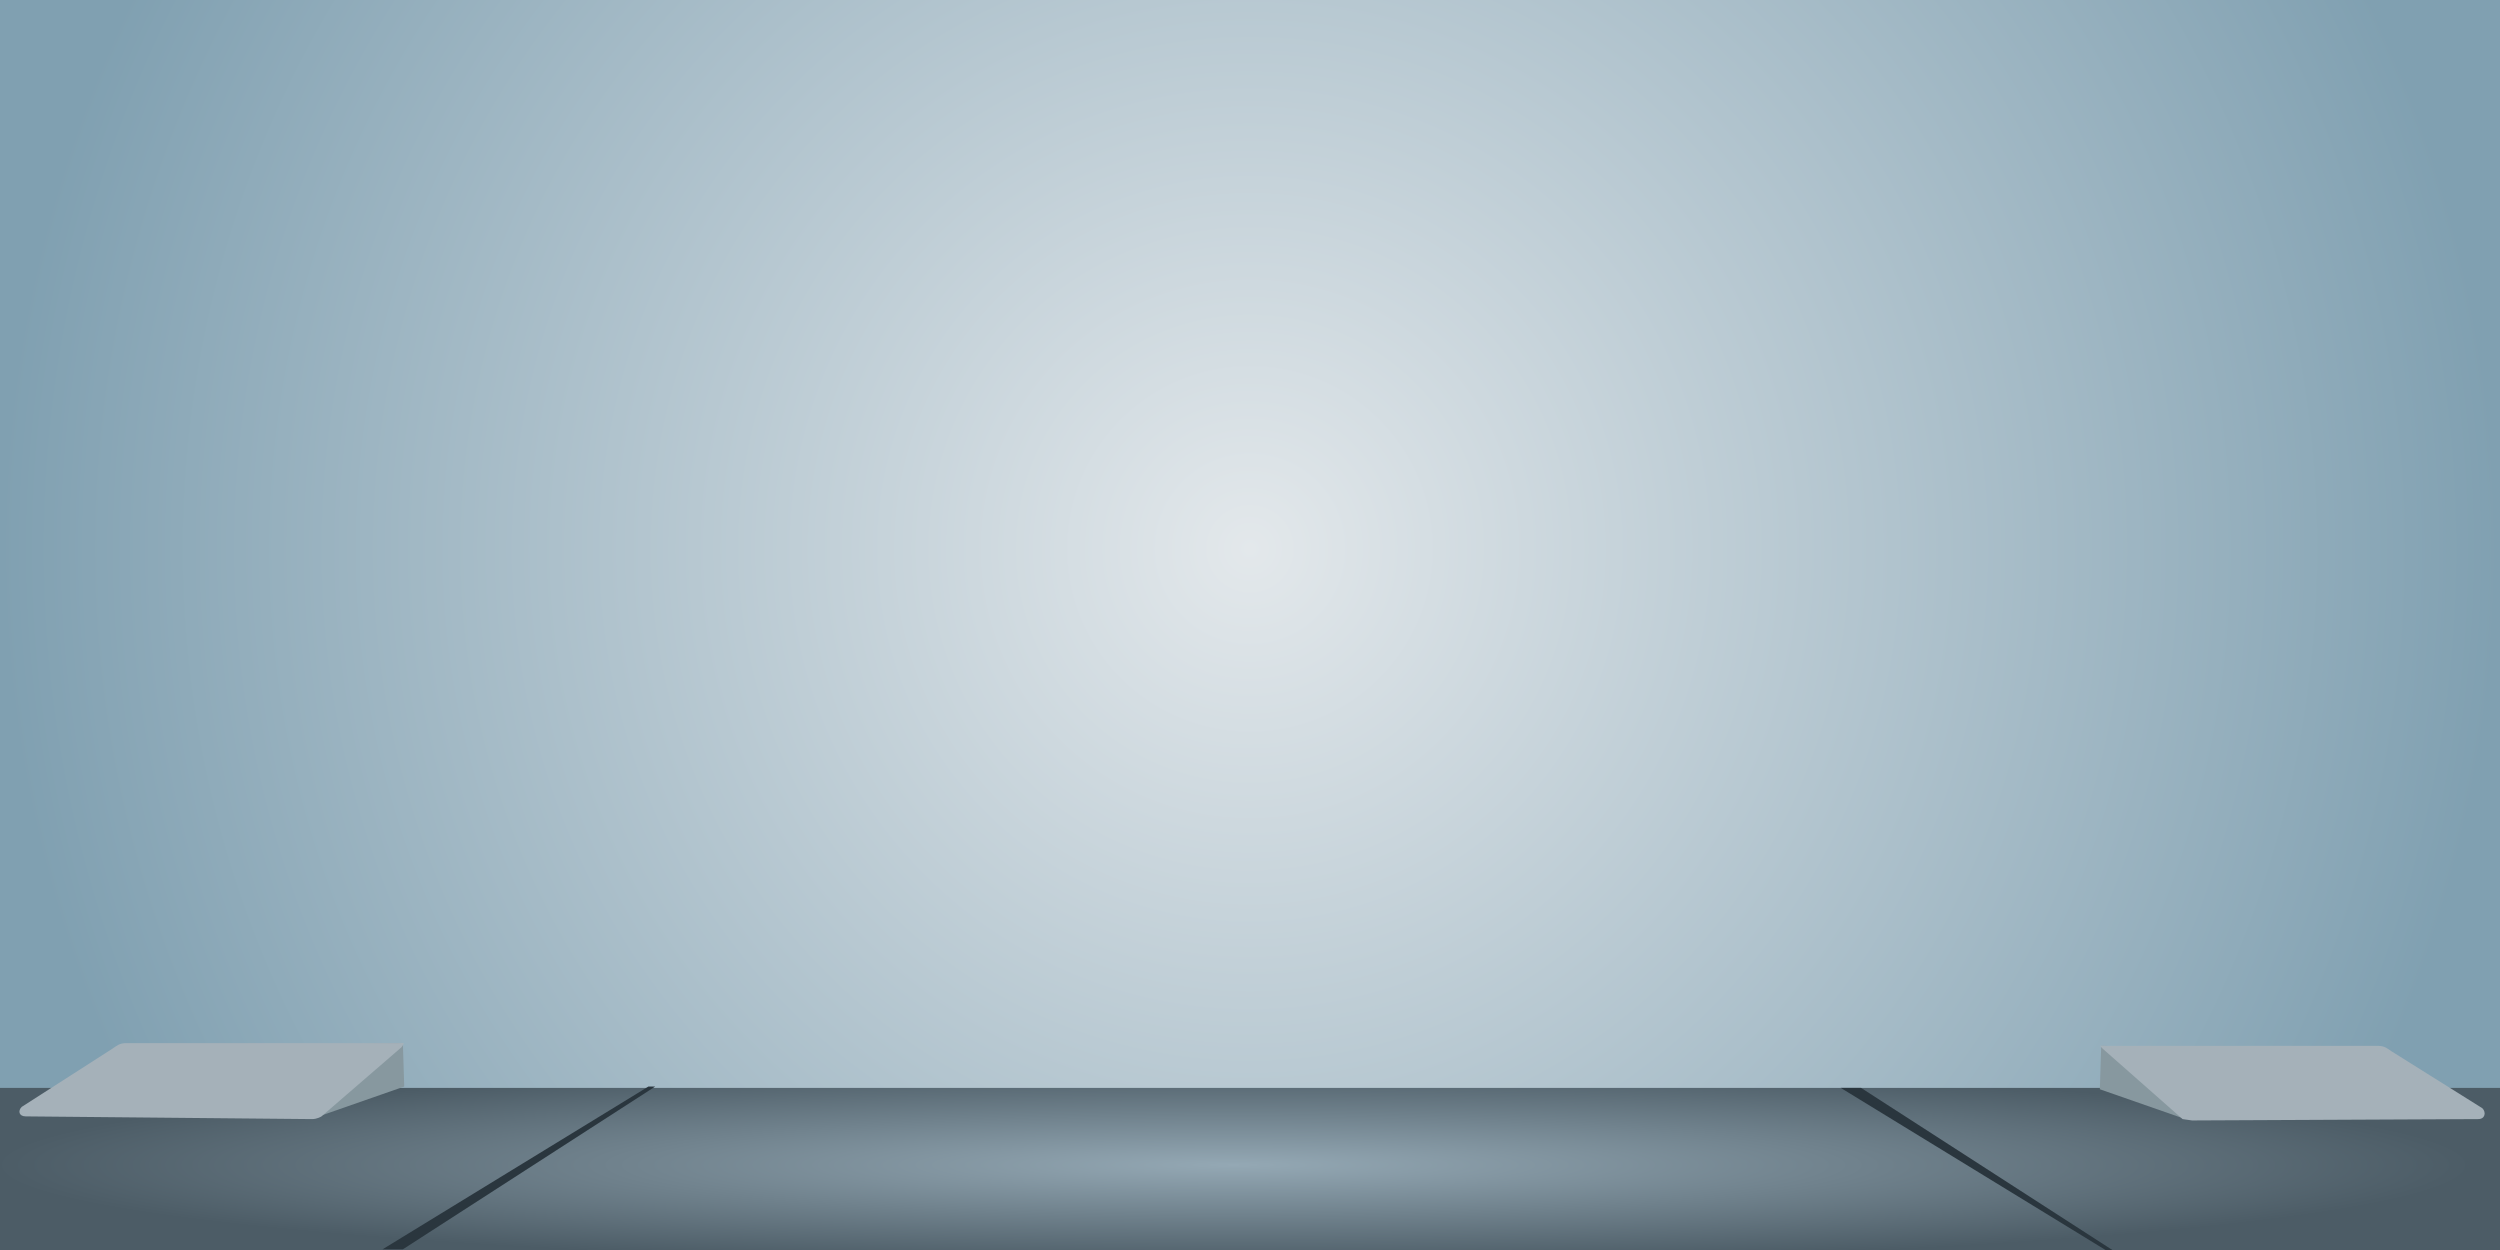
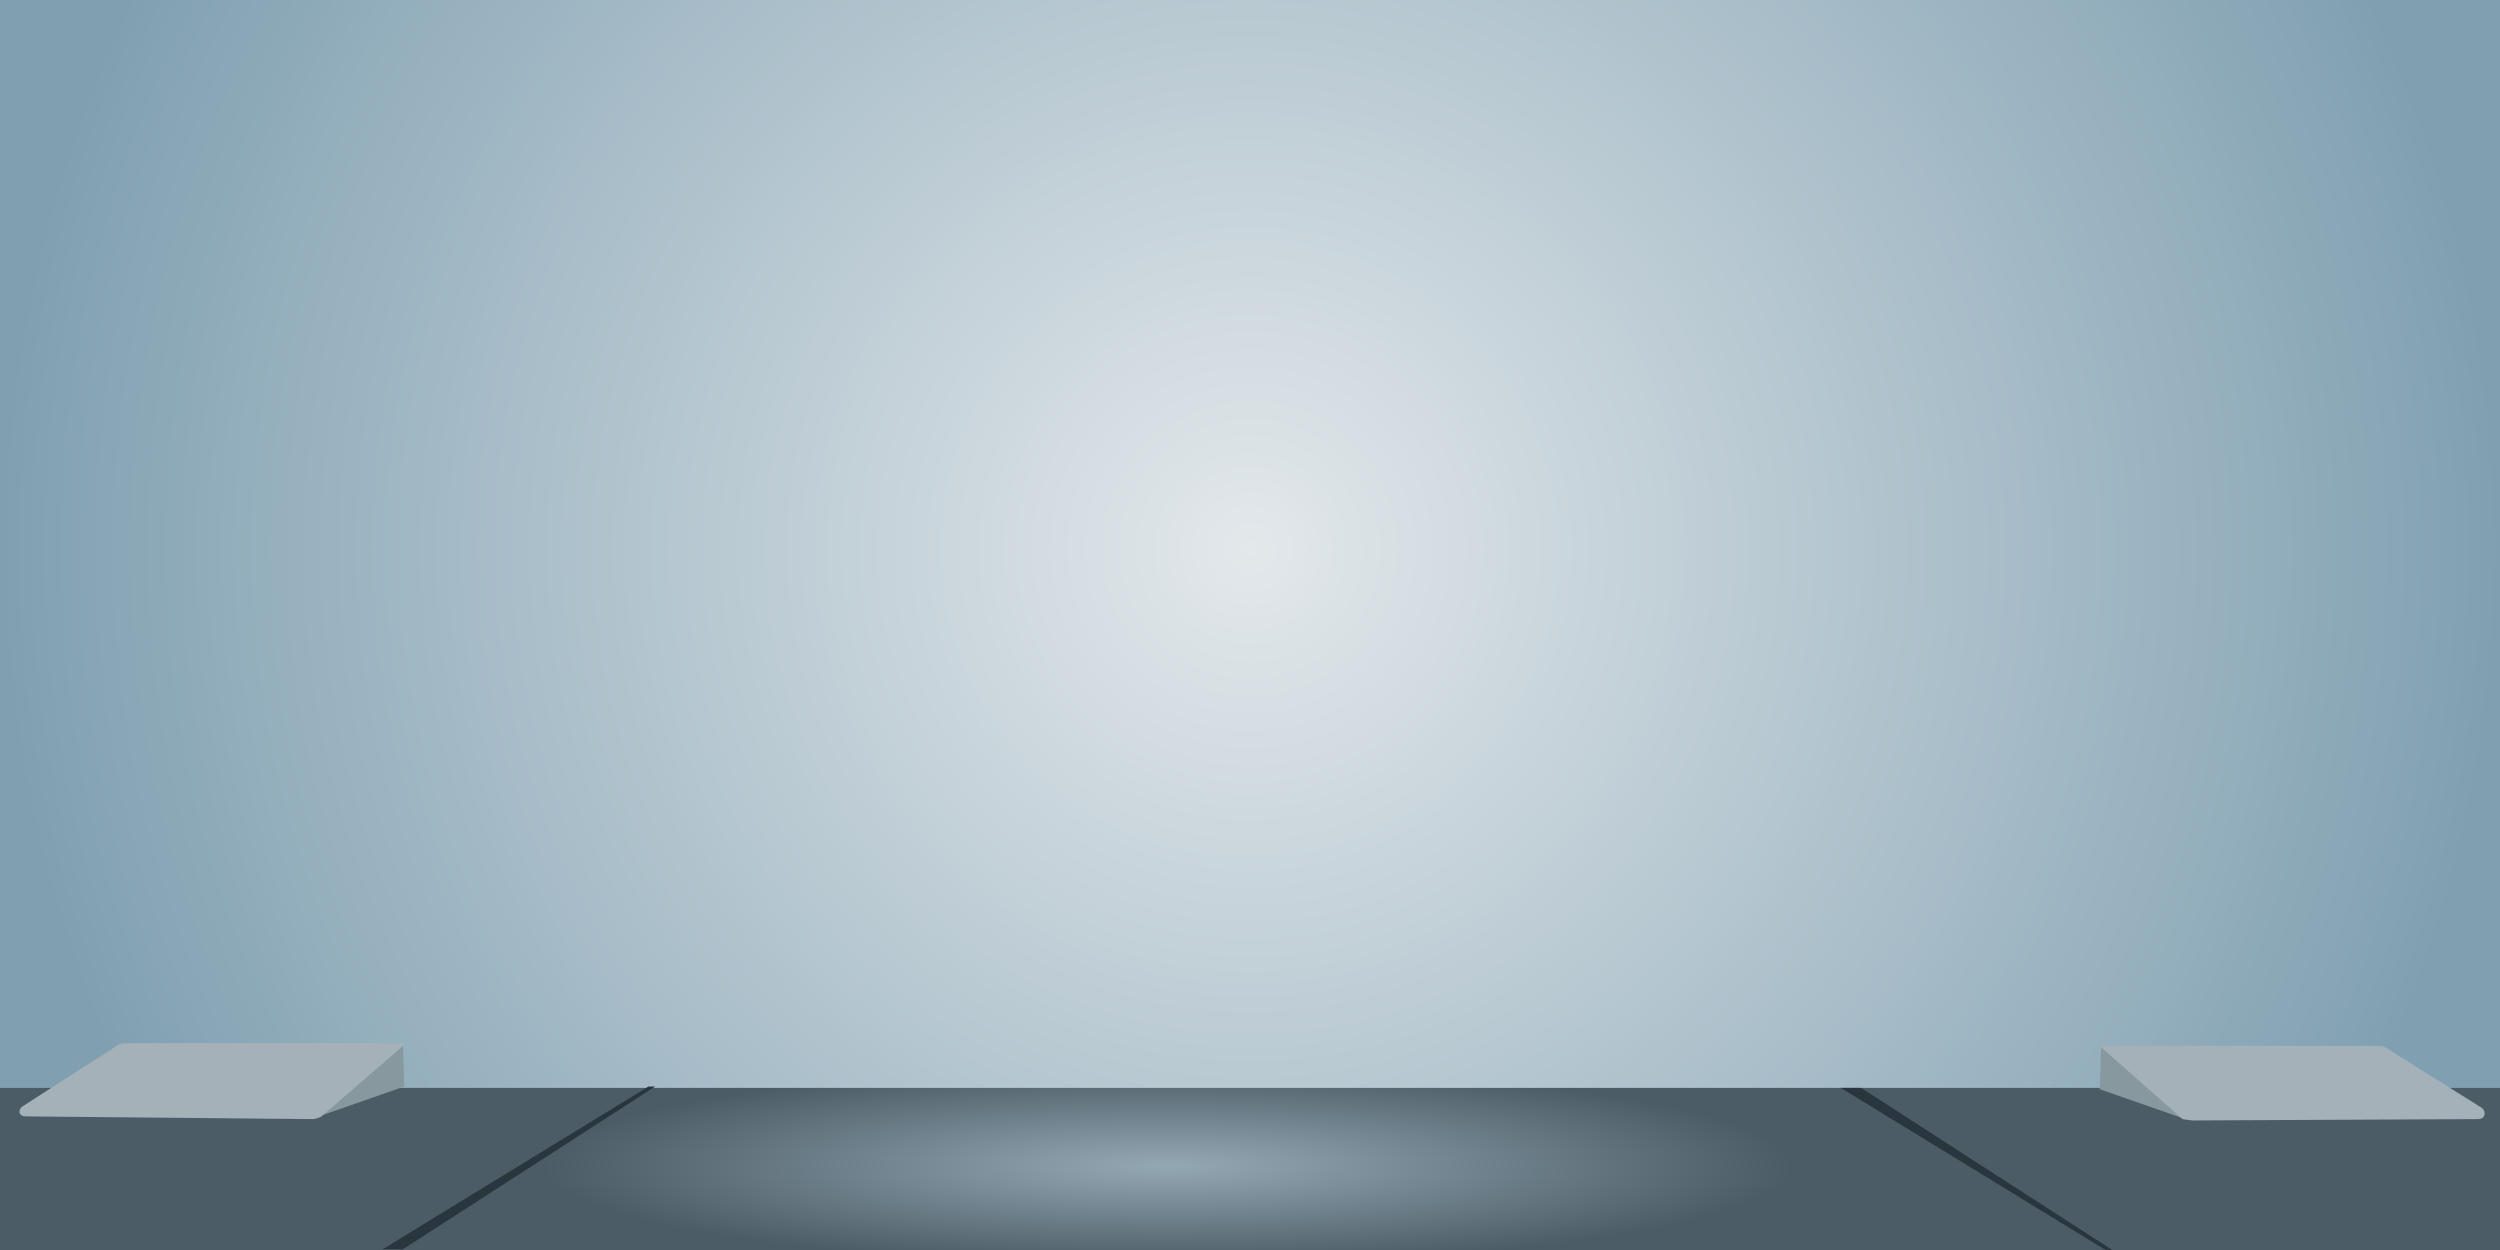
- <svg xmlns="http://www.w3.org/2000/svg" viewBox="0 0 1843 921">
+ <svg xmlns="http://www.w3.org/2000/svg" viewBox="0 0 1843 921" preserveAspectRatio="none">
  <defs>
    <radialGradient id="bgGrad" cx="935.8" cy="1587" r="921.5" gradientTransform="matrix(1, 0, 0, 1, -14.307, -1182.423)" gradientUnits="userSpaceOnUse">
      <stop offset="0" stop-color="#e3e8eb" />
      <stop offset="1" stop-color="#80a0b1" />
    </radialGradient>
-     <radialGradient id="floorGrad" cx="1018.881" cy="972.753" r="921" gradientTransform="matrix(0.992381, 0, 0, 0.08, -101.6783, 780.9999)" gradientUnits="userSpaceOnUse">
+     <radialGradient id="floorGrad" cx="922" cy="981" r="921" gradientTransform="matrix(0.5, 0, 0, 0.08, 400, 781)" gradientUnits="userSpaceOnUse">
      <stop offset="0" stop-color="#94a8b4" />
      <stop offset="1" stop-color="#4c5c66" />
    </radialGradient>
  </defs>
  <path fill="url(#bgGrad)" d="M0 0h1843v809H0z" />
  <path fill="url(#floorGrad)" d="M0 802h1843v120H0z" />
  <path fill="#2a363e" d="M478 801h5L297 921h-15l196-120Z" />
  <path fill="#2a363e" d="M1553 922h5l-186-120h-15l196 120Z" />
  <path fill="#87989f" d="m246 770 51-1 1 32-63 22 11-53Z" />
  <path fill="#a5b1b9" d="M93 769h200c5 0 6-1 3 3l-59 51s-3 2-7 2l-211-2c-5 0-6-4-3-7l67-43c3-2 5-4 10-4Z" />
  <path fill="#87989f" d="m1600 772-51-1-1 32 63 22-11-53Z" />
  <path fill="#a5b1b9" d="M1753 771h-200c-5 0-6-1-3 2l59 52 7 1 211-1c5 0 6-5 3-8l-67-42c-3-2-5-4-10-4Z" />
</svg>
